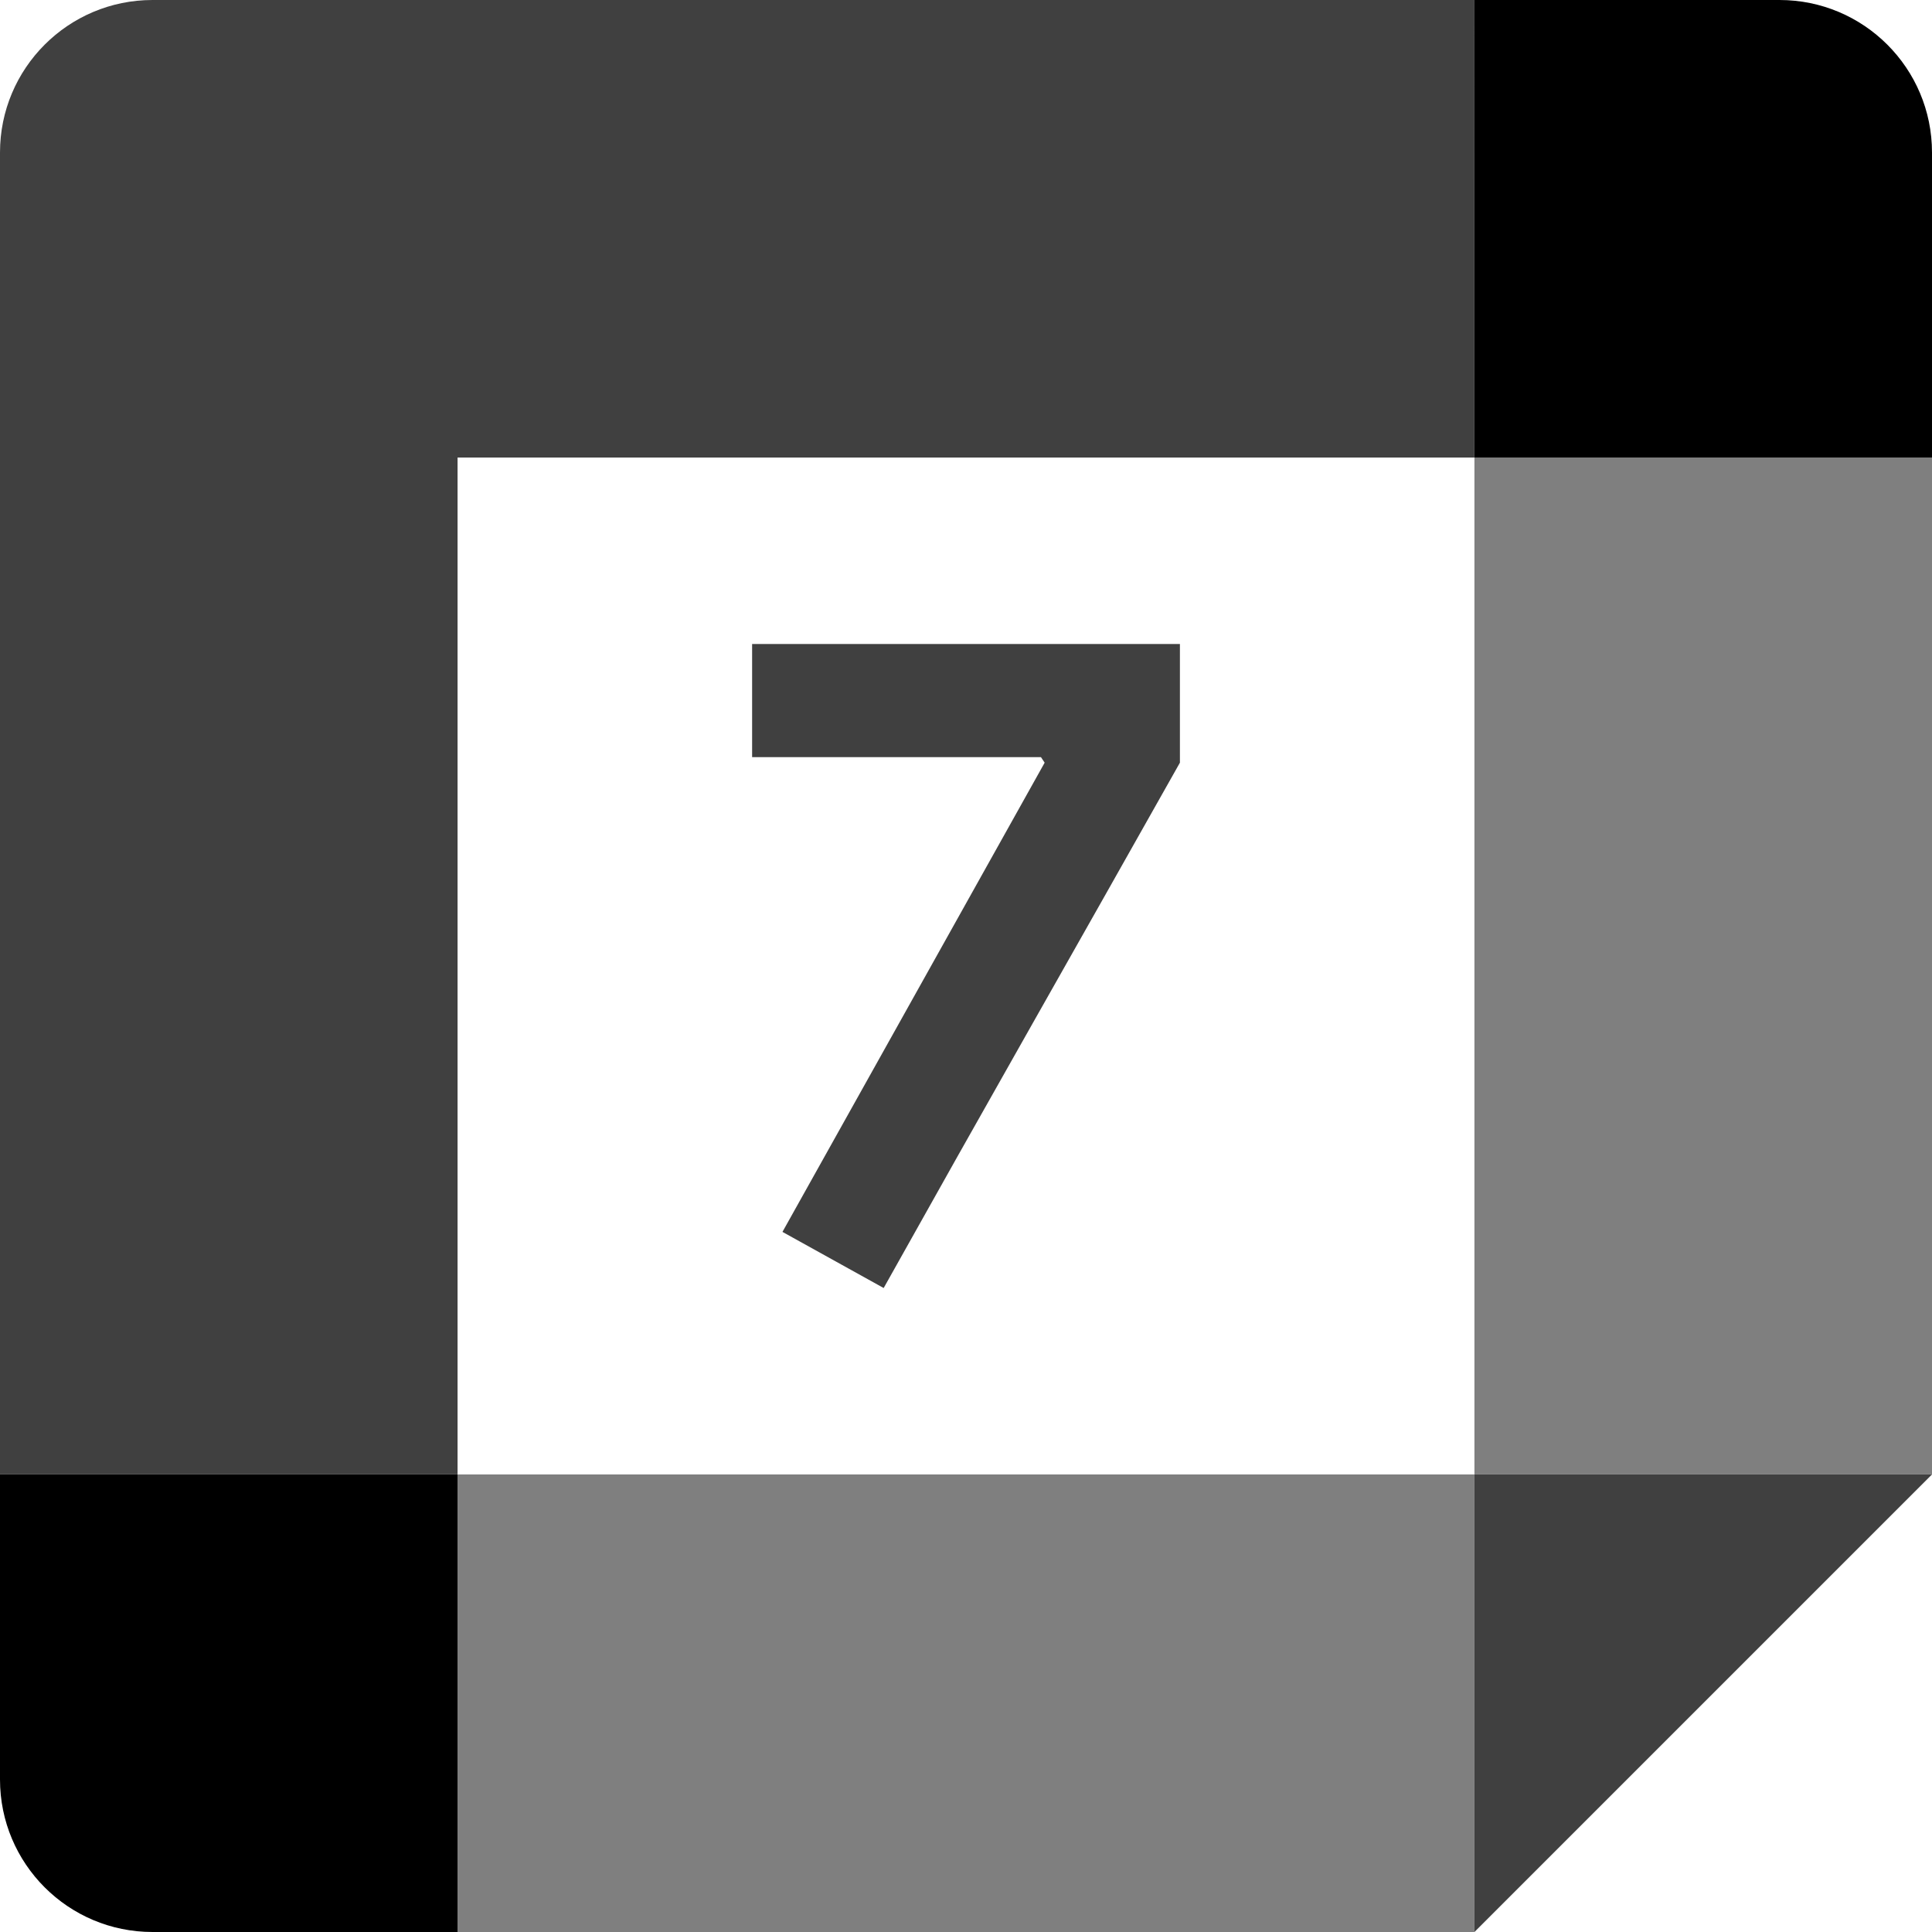
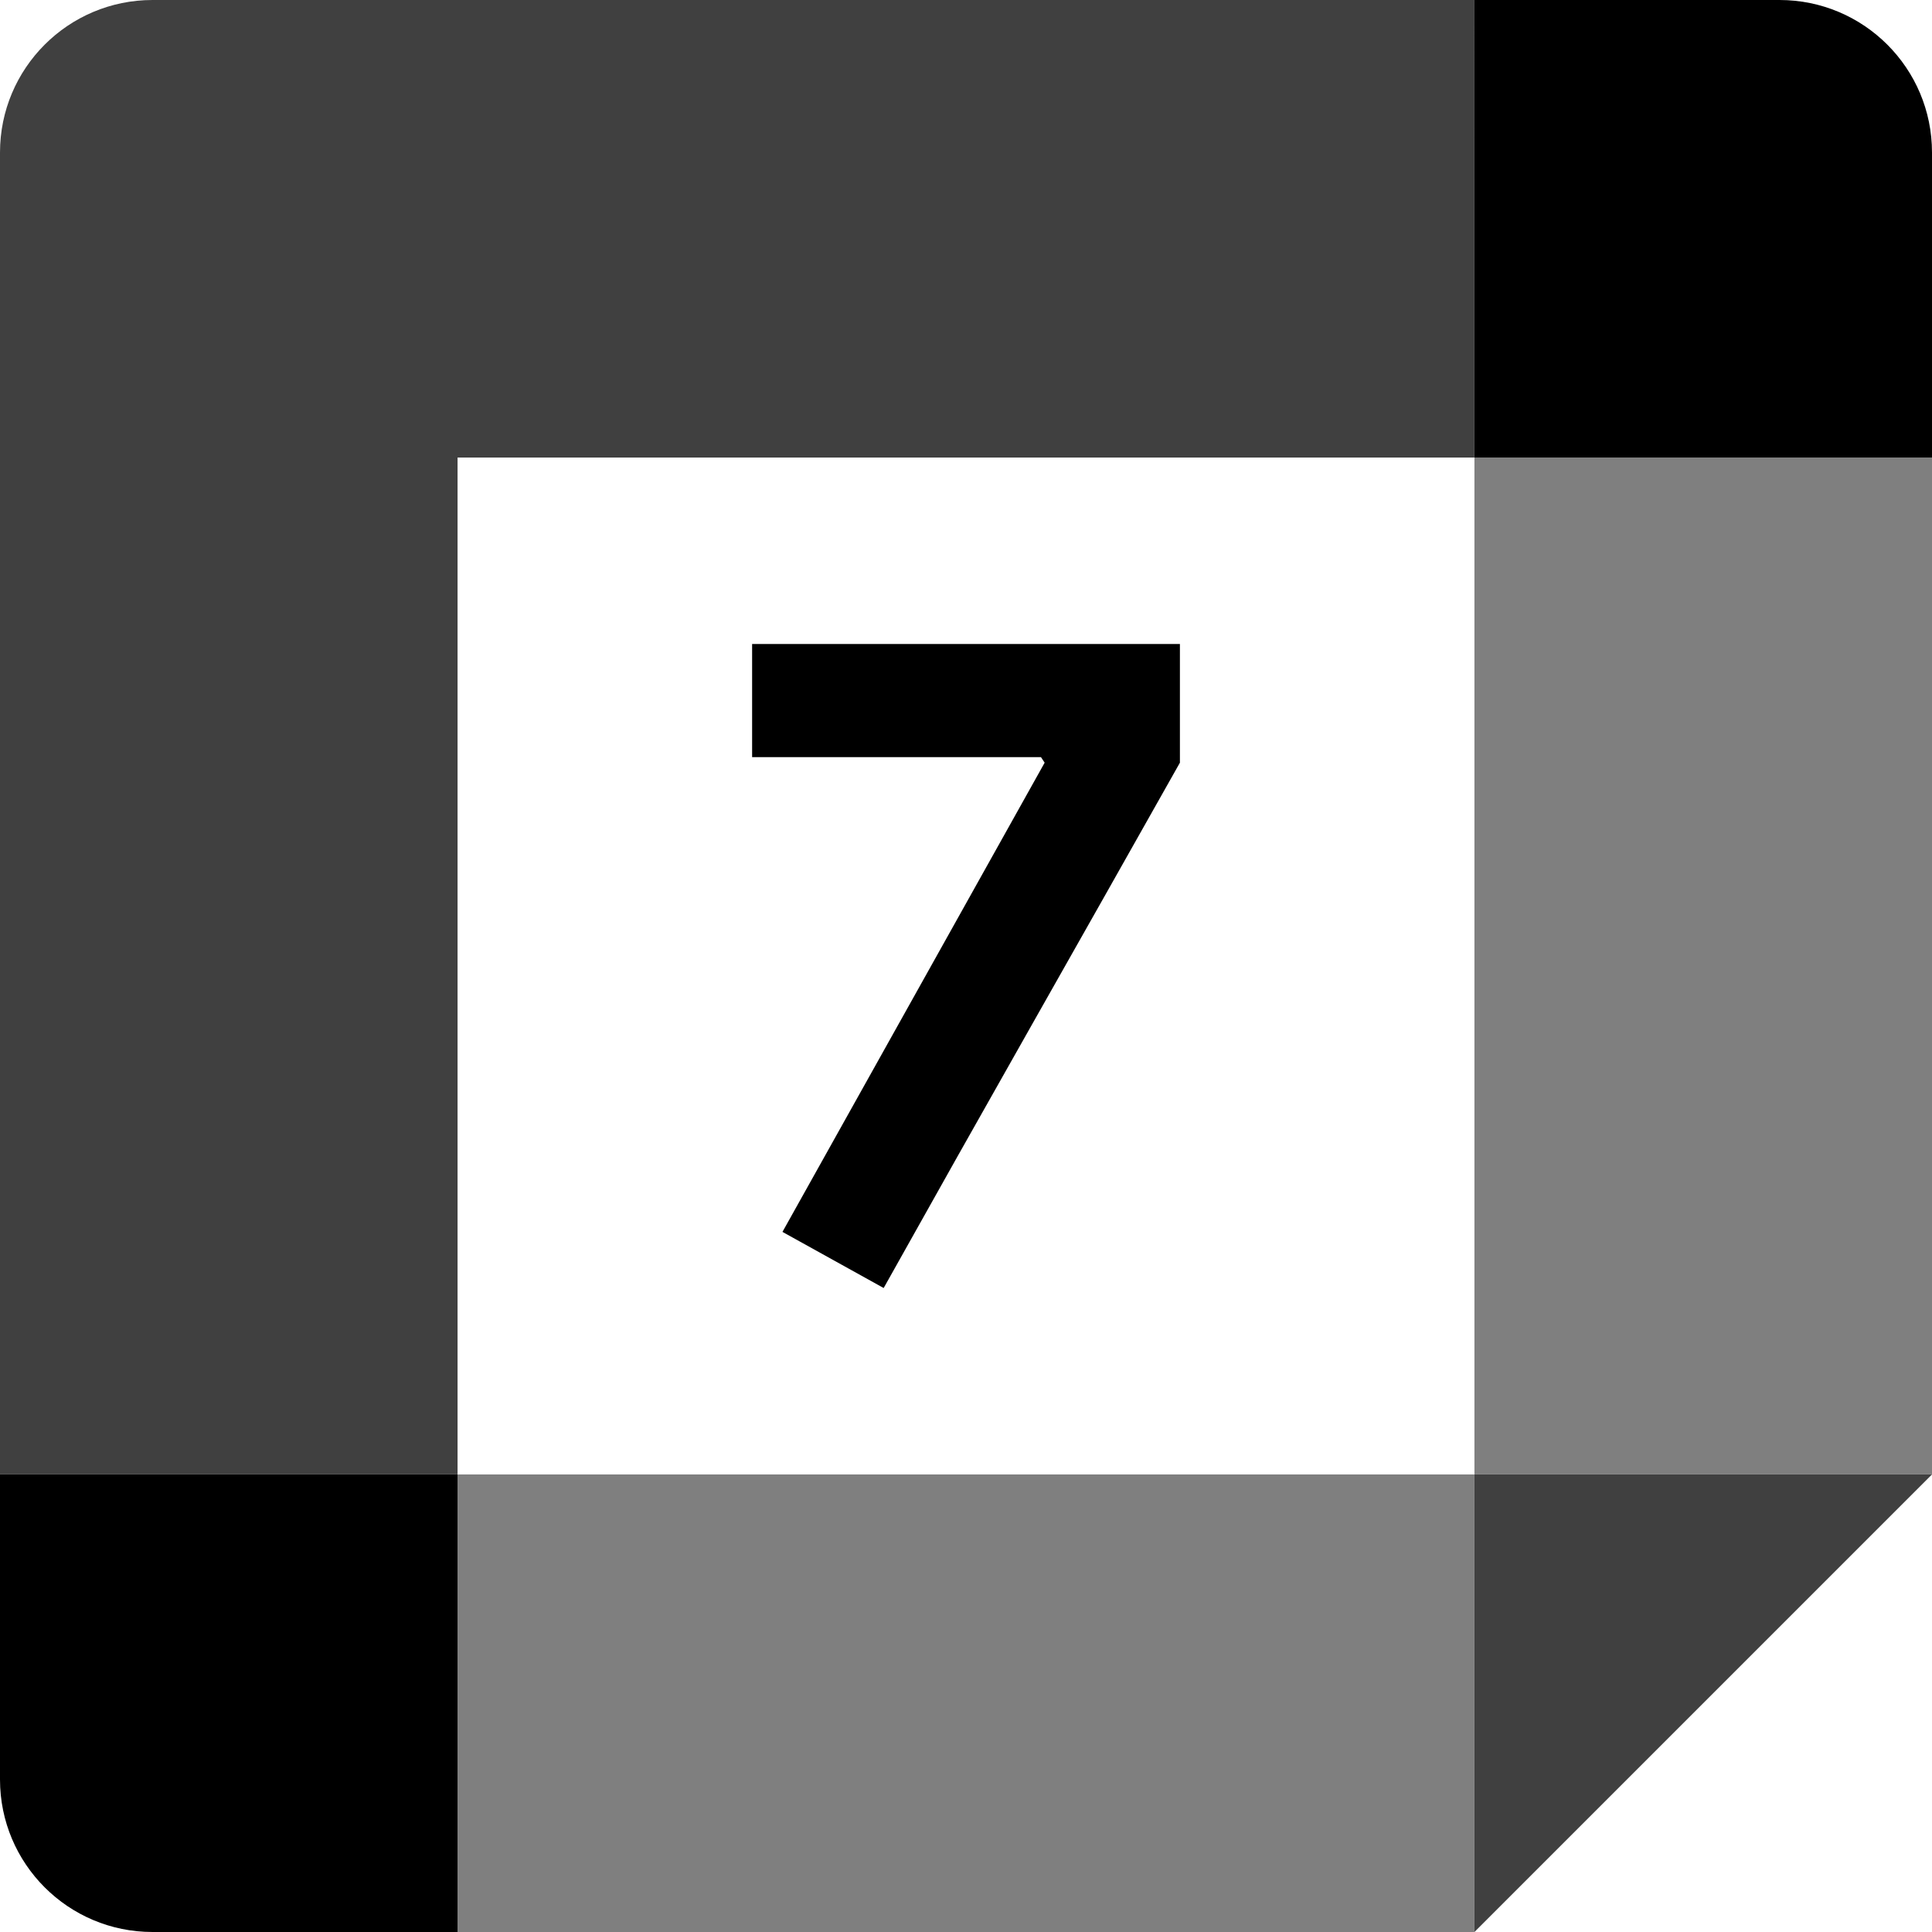
<svg xmlns="http://www.w3.org/2000/svg" id="vector" width="72" height="72" viewBox="0 0 72 72" version="1.1">
  <defs id="defs14" />
  <g id="g352">
    <path fill="#000" d="m54.948,72l17.052,-17.052 -8.526,-0 -8.526,0 -0,8.526z" fill-opacity="0.75" id="path_3" />
    <path fill="#000" d="M17.052,63.474L17.052,72L54.947,72L54.947,54.948L17.052,54.948Z" fill-opacity="0.5" id="path_4" />
    <path fill="#000" d="M5.684,-0C2.544,-0 -0,2.544 -0,5.684L-0,54.947L8.526,54.947 17.052,54.947L17.052,17.052l37.895,0l0,-8.526L54.948,-0Z" fill-opacity="0.75" id="path_5" />
    <path fill="#000" d="m-0,54.948l0,11.368c0,3.141 2.544,5.684 5.684,5.684l11.368,0l0,-17.052z" id="path_6" />
    <path fill="#000" d="M54.948,17.052L54.948,54.947L72,54.947L72,17.052l-8.895,0z" fill-opacity="0.5" id="path_7" />
    <path fill="#000" d="M72,17.052L72,5.684c0,-3.141 -2.544,-5.684 -5.684,-5.684l-11.368,0l0,17.052z" id="path_8" />
-     <path d="M 32.931,48 29.16,45.909 38.931,28.423 38.794,28.217 H 28.029 V 24 h 15.943 v 4.423 c -1.829,3.246 -3.669,6.503 -5.52,9.771 -1.851,3.269 -3.692,6.537 -5.52,9.806 z" fill="#2f353e" id="path1093" style="fill:#000000;fill-opacity:0.75;stroke-width:2.143" />
+     <path d="M 32.931,48 29.16,45.909 38.931,28.423 38.794,28.217 H 28.029 V 24 h 15.943 v 4.423 c -1.829,3.246 -3.669,6.503 -5.52,9.771 -1.851,3.269 -3.692,6.537 -5.52,9.806 z" fill="#2f353e" id="path1093" style="fill:#000000;fill-opacity:1;stroke-width:2.143" />
  </g>
</svg>
